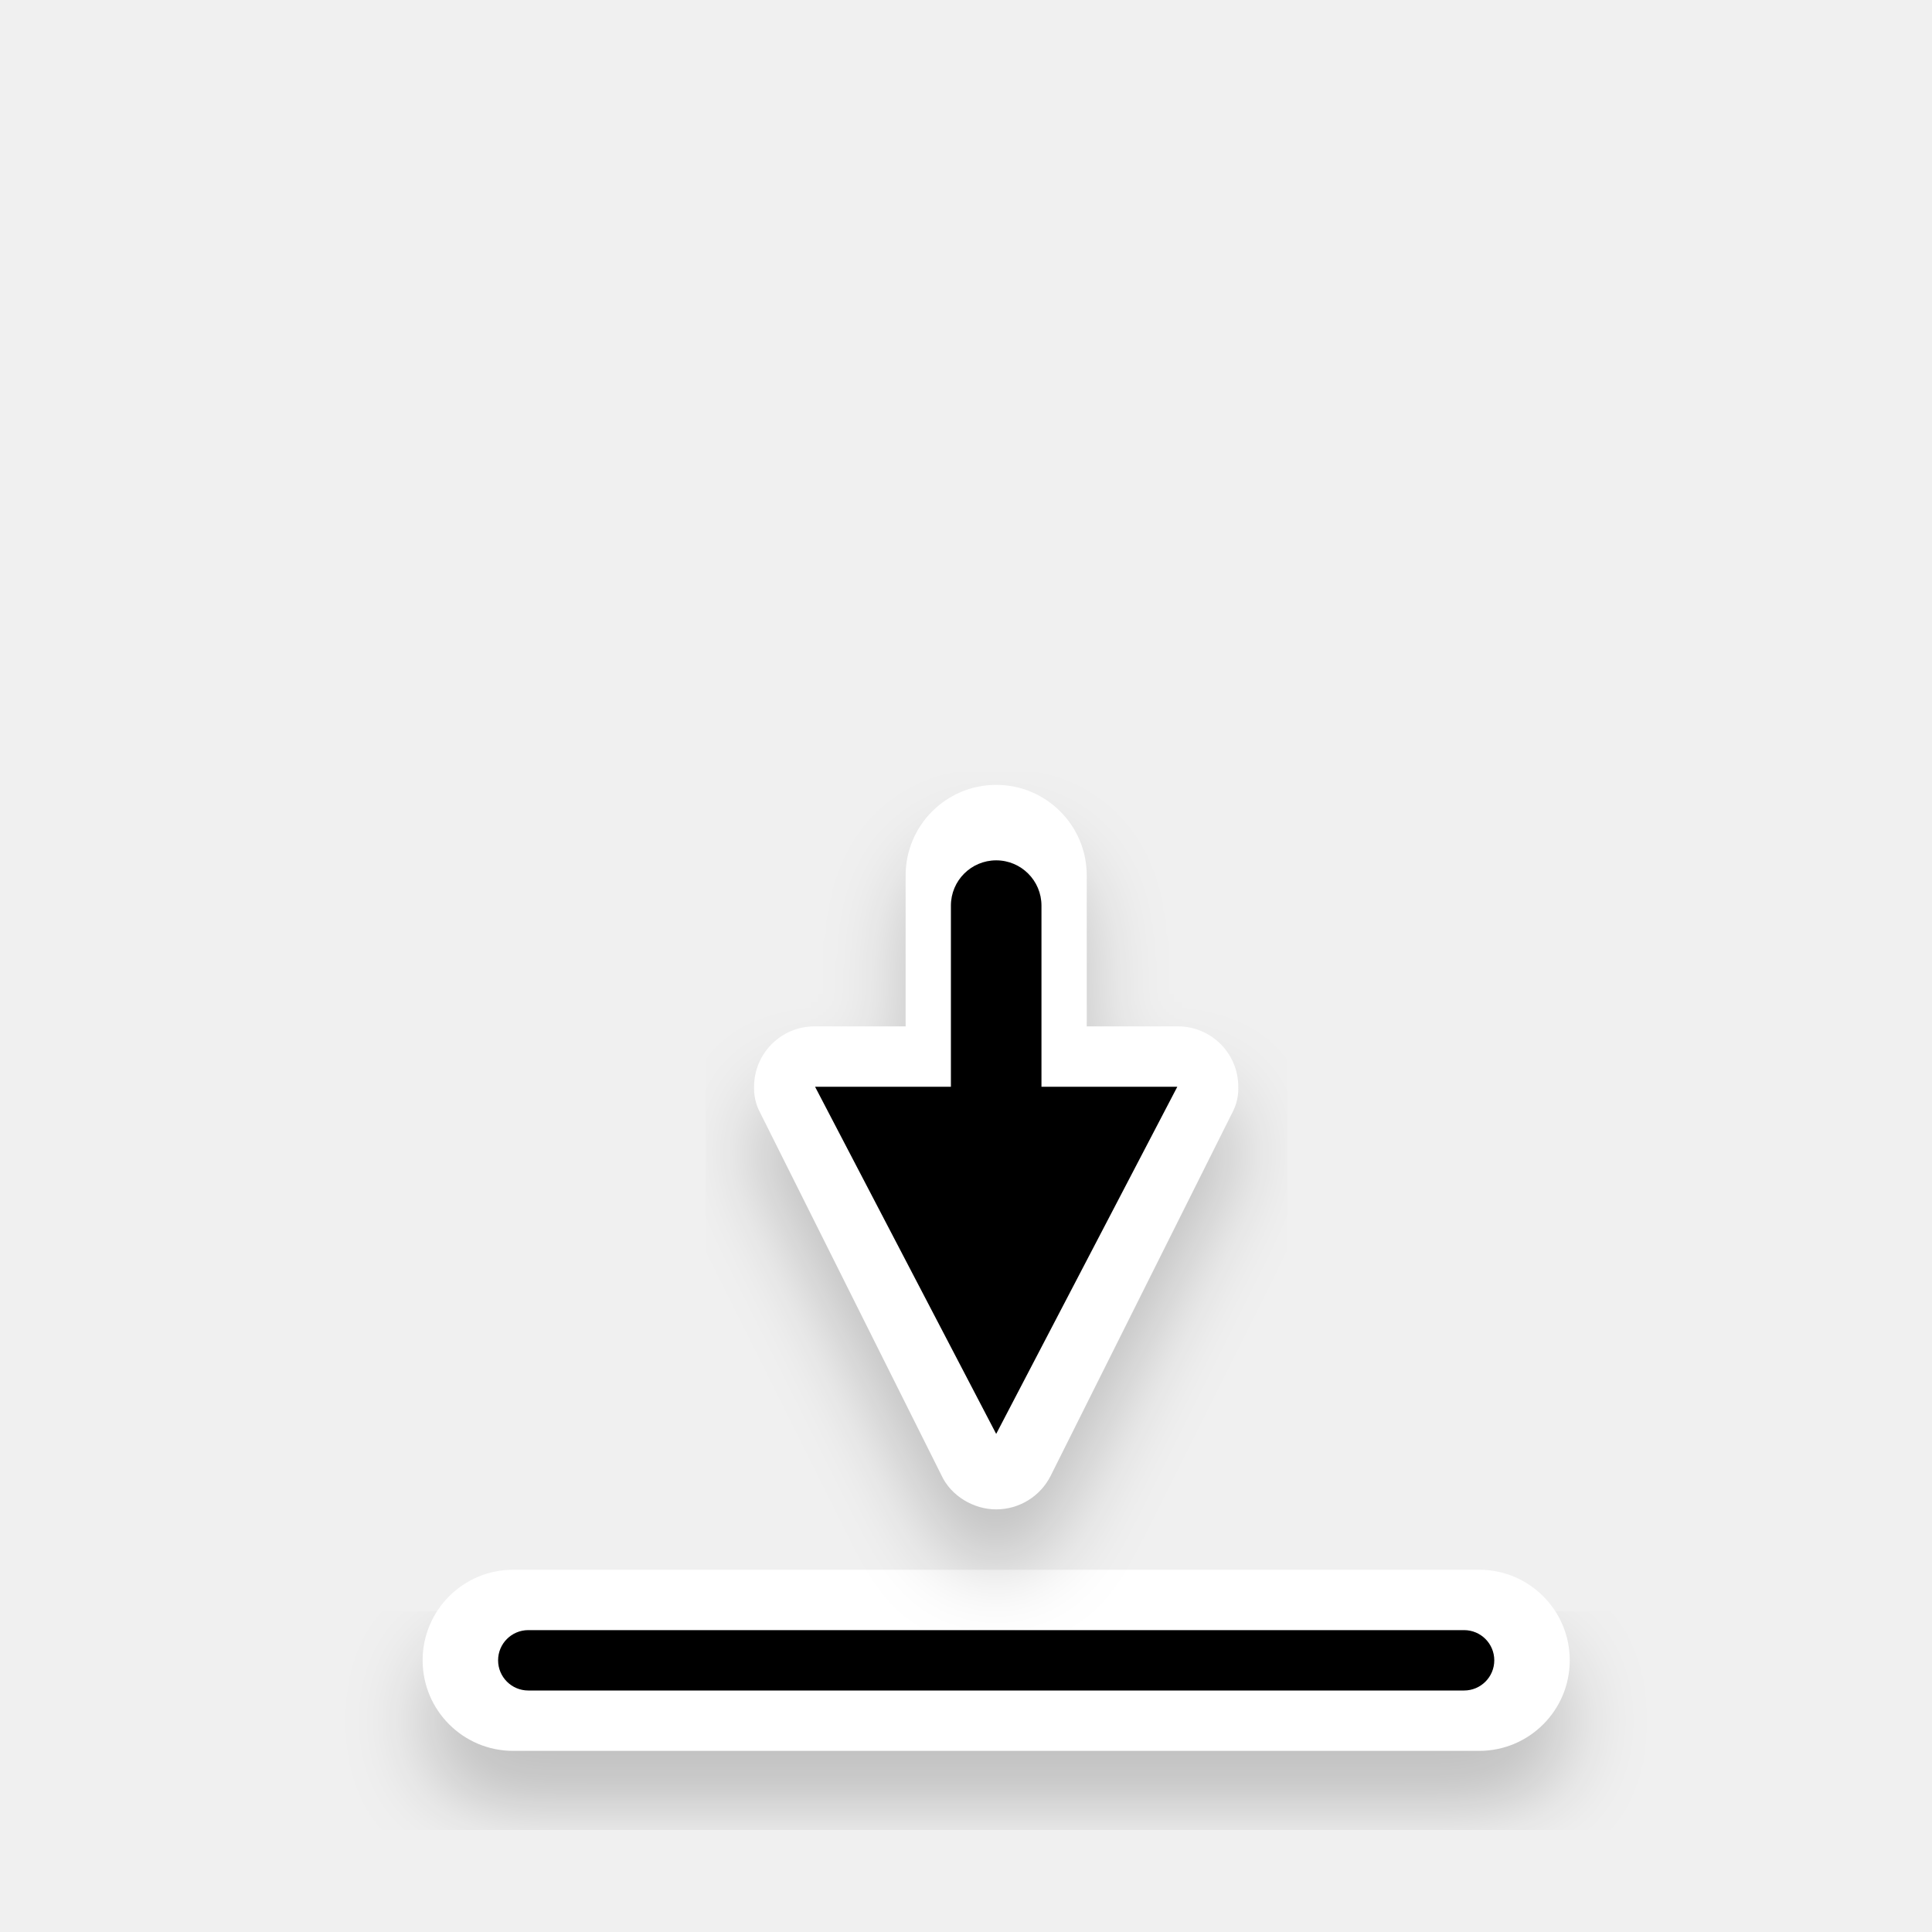
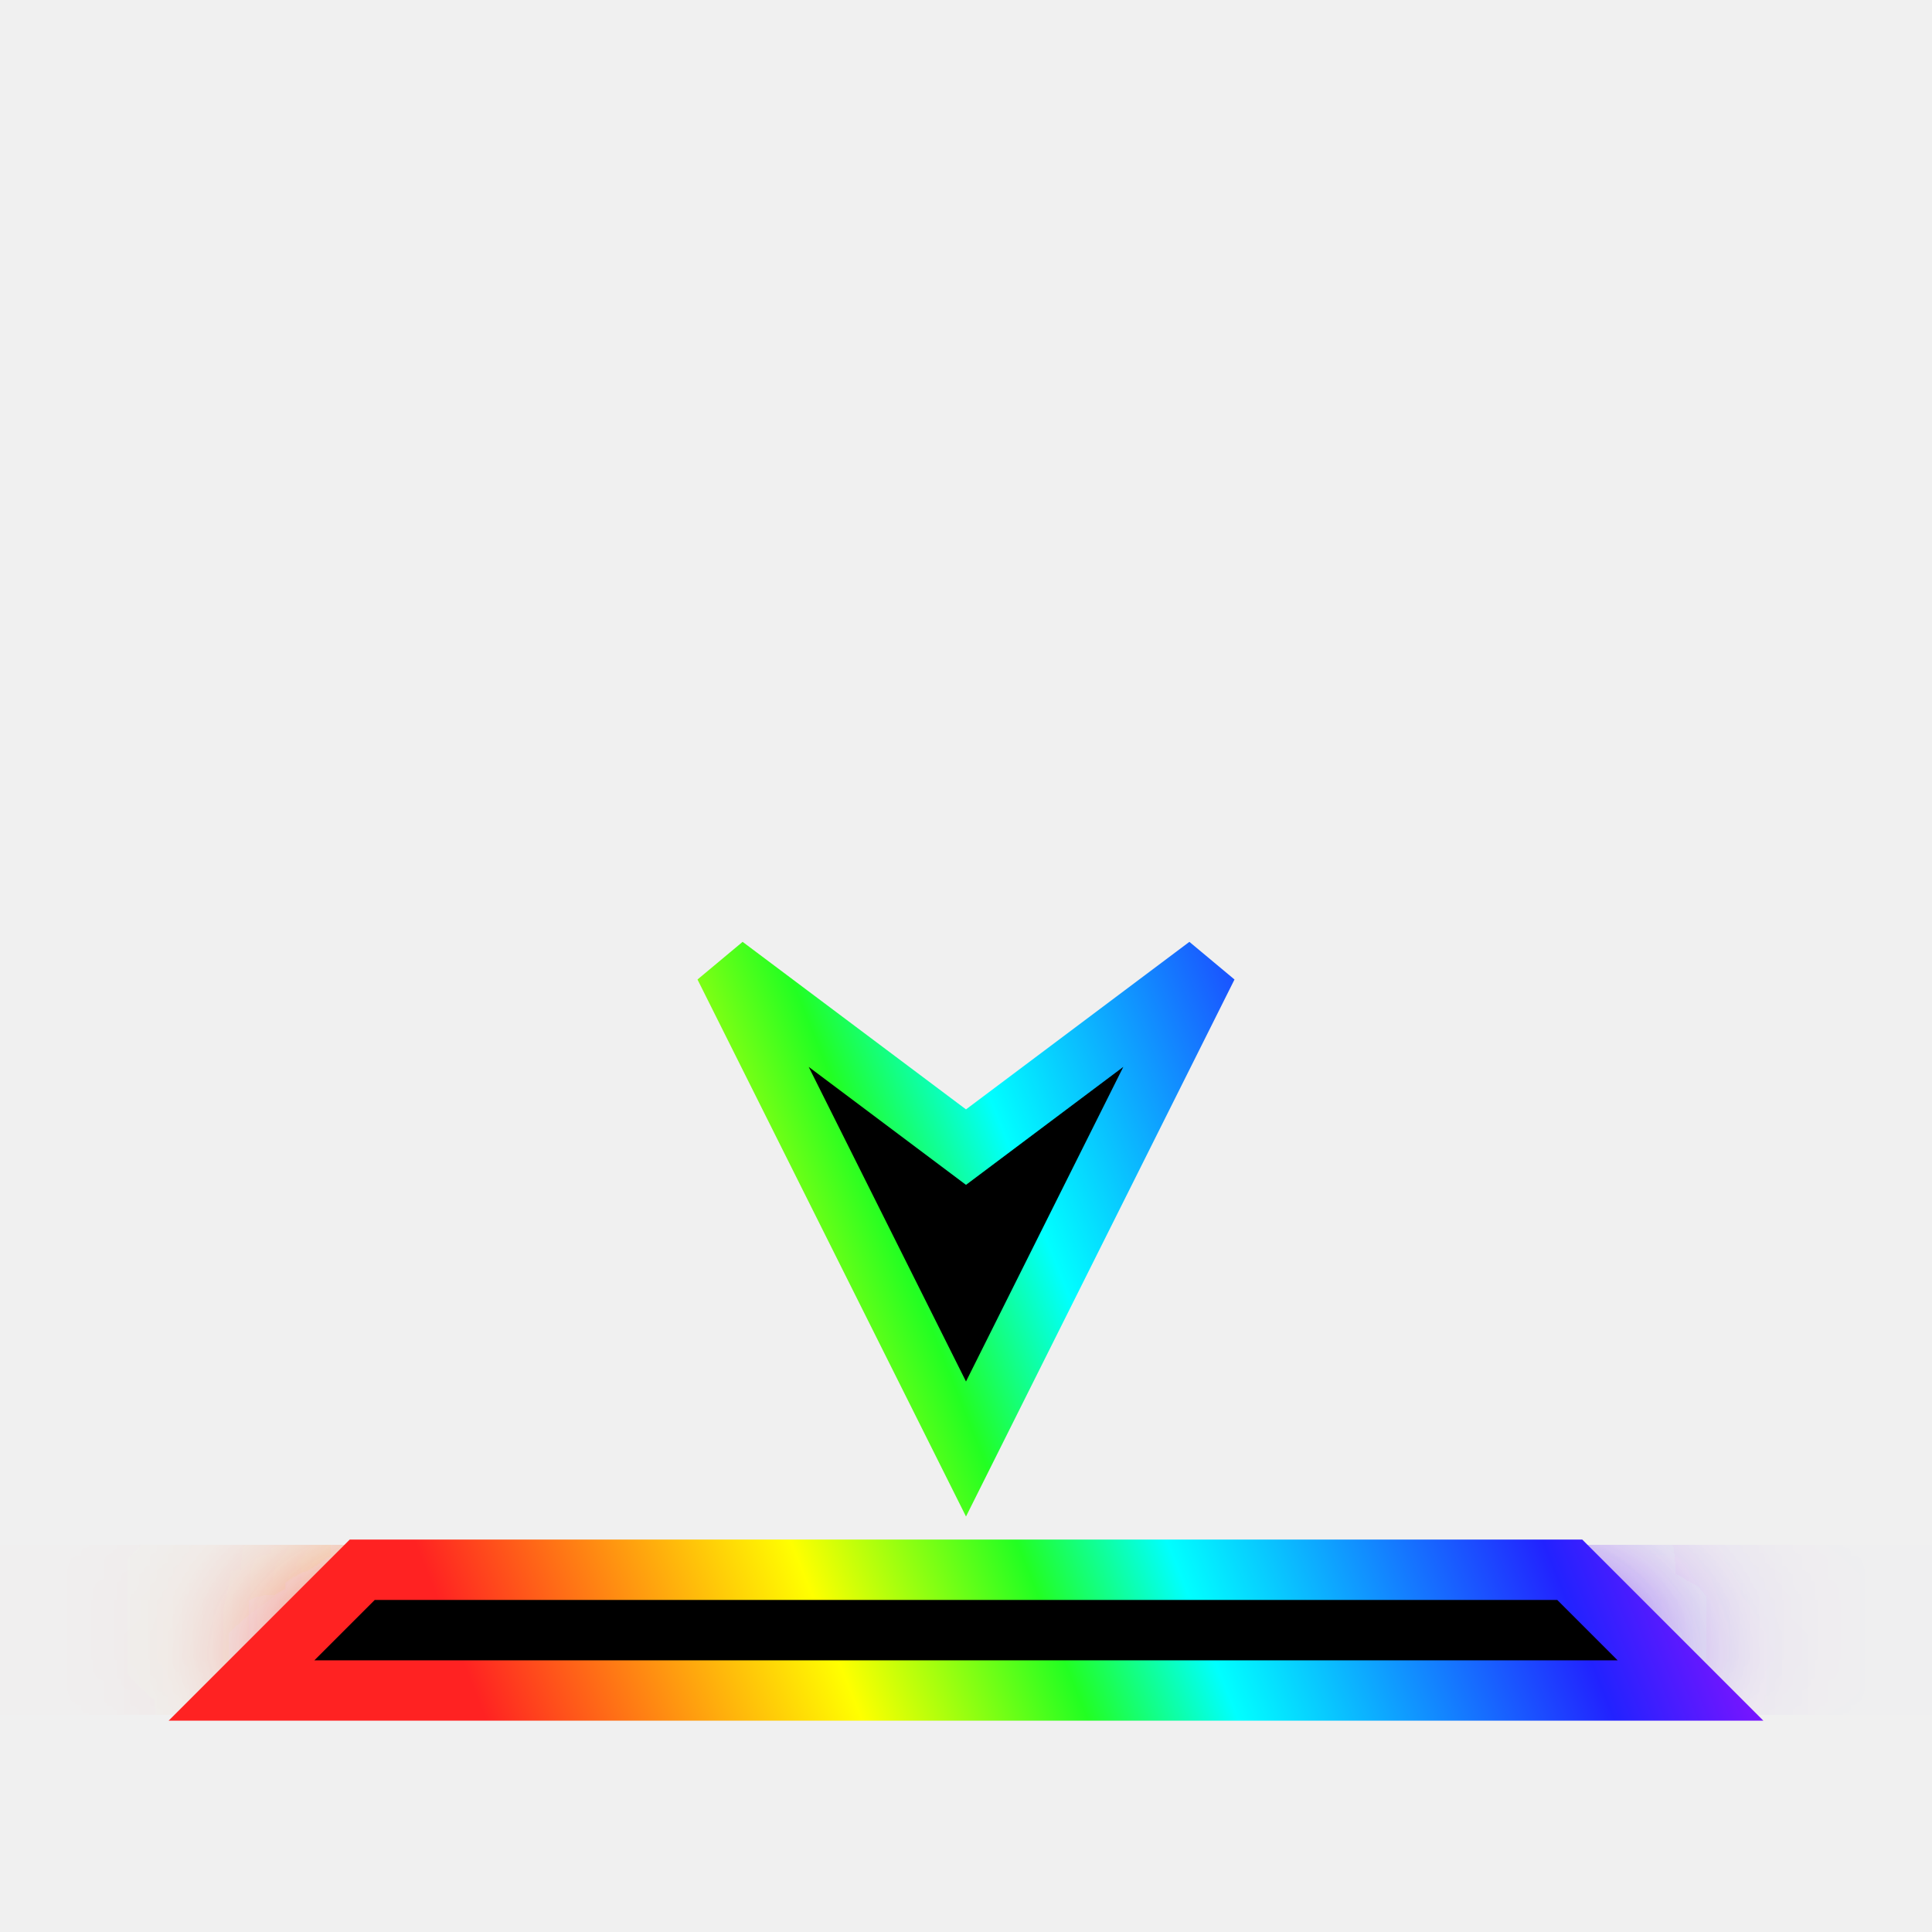
- <svg xmlns="http://www.w3.org/2000/svg" id="svg11024" height="32" width="32">
-   <filter id="filter7078" color-interpolation-filters="sRGB">
-     <feGaussianBlur id="feGaussianBlur7080" stdDeviation=".657" />
-   </filter>
-   <g id="g53885" transform="matrix(1 0 0 -1 -124 1023.362)">
-     <path id="path53879" d="m132.5 993.362a1.5 1.5 0 1 0 0 3h16a1.5 1.5 0 1 0 0-3z" filter="url(#filter7078)" opacity=".2" />
-     <g transform="rotate(-90)">
-       <path id="path53881" d="m-994.362 132.5a1.5 1.5 0 1 0 -3 0v16a1.5 1.5 0 1 0 3 0z" fill="#fff" />
-       <path id="path53883" d="m-995.362 132.75a.5.5 0 0 0 -1 0v15.5a.5.5 0 0 0 1 0z" />
-     </g>
-   </g>
-   <g id="g53893" transform="matrix(1 0 0 -1 -24 1026.406)">
-     <path id="path53887" d="m40.5 1000.406c-.373 0-.746.22-.906.563l-3.027 6.054a.85.85 0 0 0 -.077.383 1 1 0 0 0 1 1h1.51v2.5a1.5 1.5 0 0 0 3 0v-2.5h1.51a1 1 0 0 0 1-1 .85.85 0 0 0 -.076-.382l-3.028-6.055a1.01 1.01 0 0 0 -.906-.563" filter="url(#filter7078)" opacity=".2" />
-     <path id="path53889" d="m40.5 1001.406c-.373 0-.746.22-.906.563l-3.027 6.054a.85.85 0 0 0 -.077.383 1 1 0 0 0 1 1h1.51v2.5a1.5 1.5 0 0 0 3 0v-2.5h1.51a1 1 0 0 0 1-1 .85.85 0 0 0 -.076-.383l-3.028-6.054a1.01 1.01 0 0 0 -.906-.563" fill="#fff" />
-     <path id="path53891" d="m40.5 1002.656-3 5.75h2.25v3a.75.75 0 0 0 .75.75.75.75 0 0 0 .75-.75v-3h2.25z" />
-   </g>
-   <path id="hotspot" d="m27.5-17.5h1v1h-1z" display="none" fill="#333" stroke-width="1.076" transform="rotate(90)" />
+ <svg xmlns="http://www.w3.org/2000/svg" width="32" height="32" viewBox="0 0 32 32">
+   <defs>
+     <linearGradient id="gradient" x1="0" y1="0.2" x2="1" y2="0">
+       <stop offset="0%" stop-color="#f22" />
+       <stop offset="25%" stop-color="#ff0" />
+       <stop offset="40%" stop-color="#2f2" />
+       <stop offset="50%" stop-color="#0ff" />
+       <stop offset="75%" stop-color="#22f" />
+       <stop offset="100%" stop-color="#f0f" />
+     </linearGradient>
+     <filter id="glow" x="-20%" y="-20%" width="140%" height="140%">
+       <feGaussianBlur stdDeviation="1" result="blur1" />
+       <feGaussianBlur stdDeviation="2" result="blur2" />
+       <feMerge>
+         <feMergeNode in="blur1" />
+         <feMergeNode in="blur2" />
+         <feMergeNode in="SourceGraphic" />
+       </feMerge>
+     </filter>
+   </defs>
+   <path d="          M 4 28         h 24         l -2 -2         h -20         z         " fill="url(#gradient)" stroke="none" style="filter: url(#glow)" />
+   <path d="         M 4 28         h 24         l -2 -2         h -20         z         M 16 24         l -4 -8         l 4 3         l 4 -3         z " fill="#000" stroke="url(#gradient)" stroke-width="1" />
</svg>
